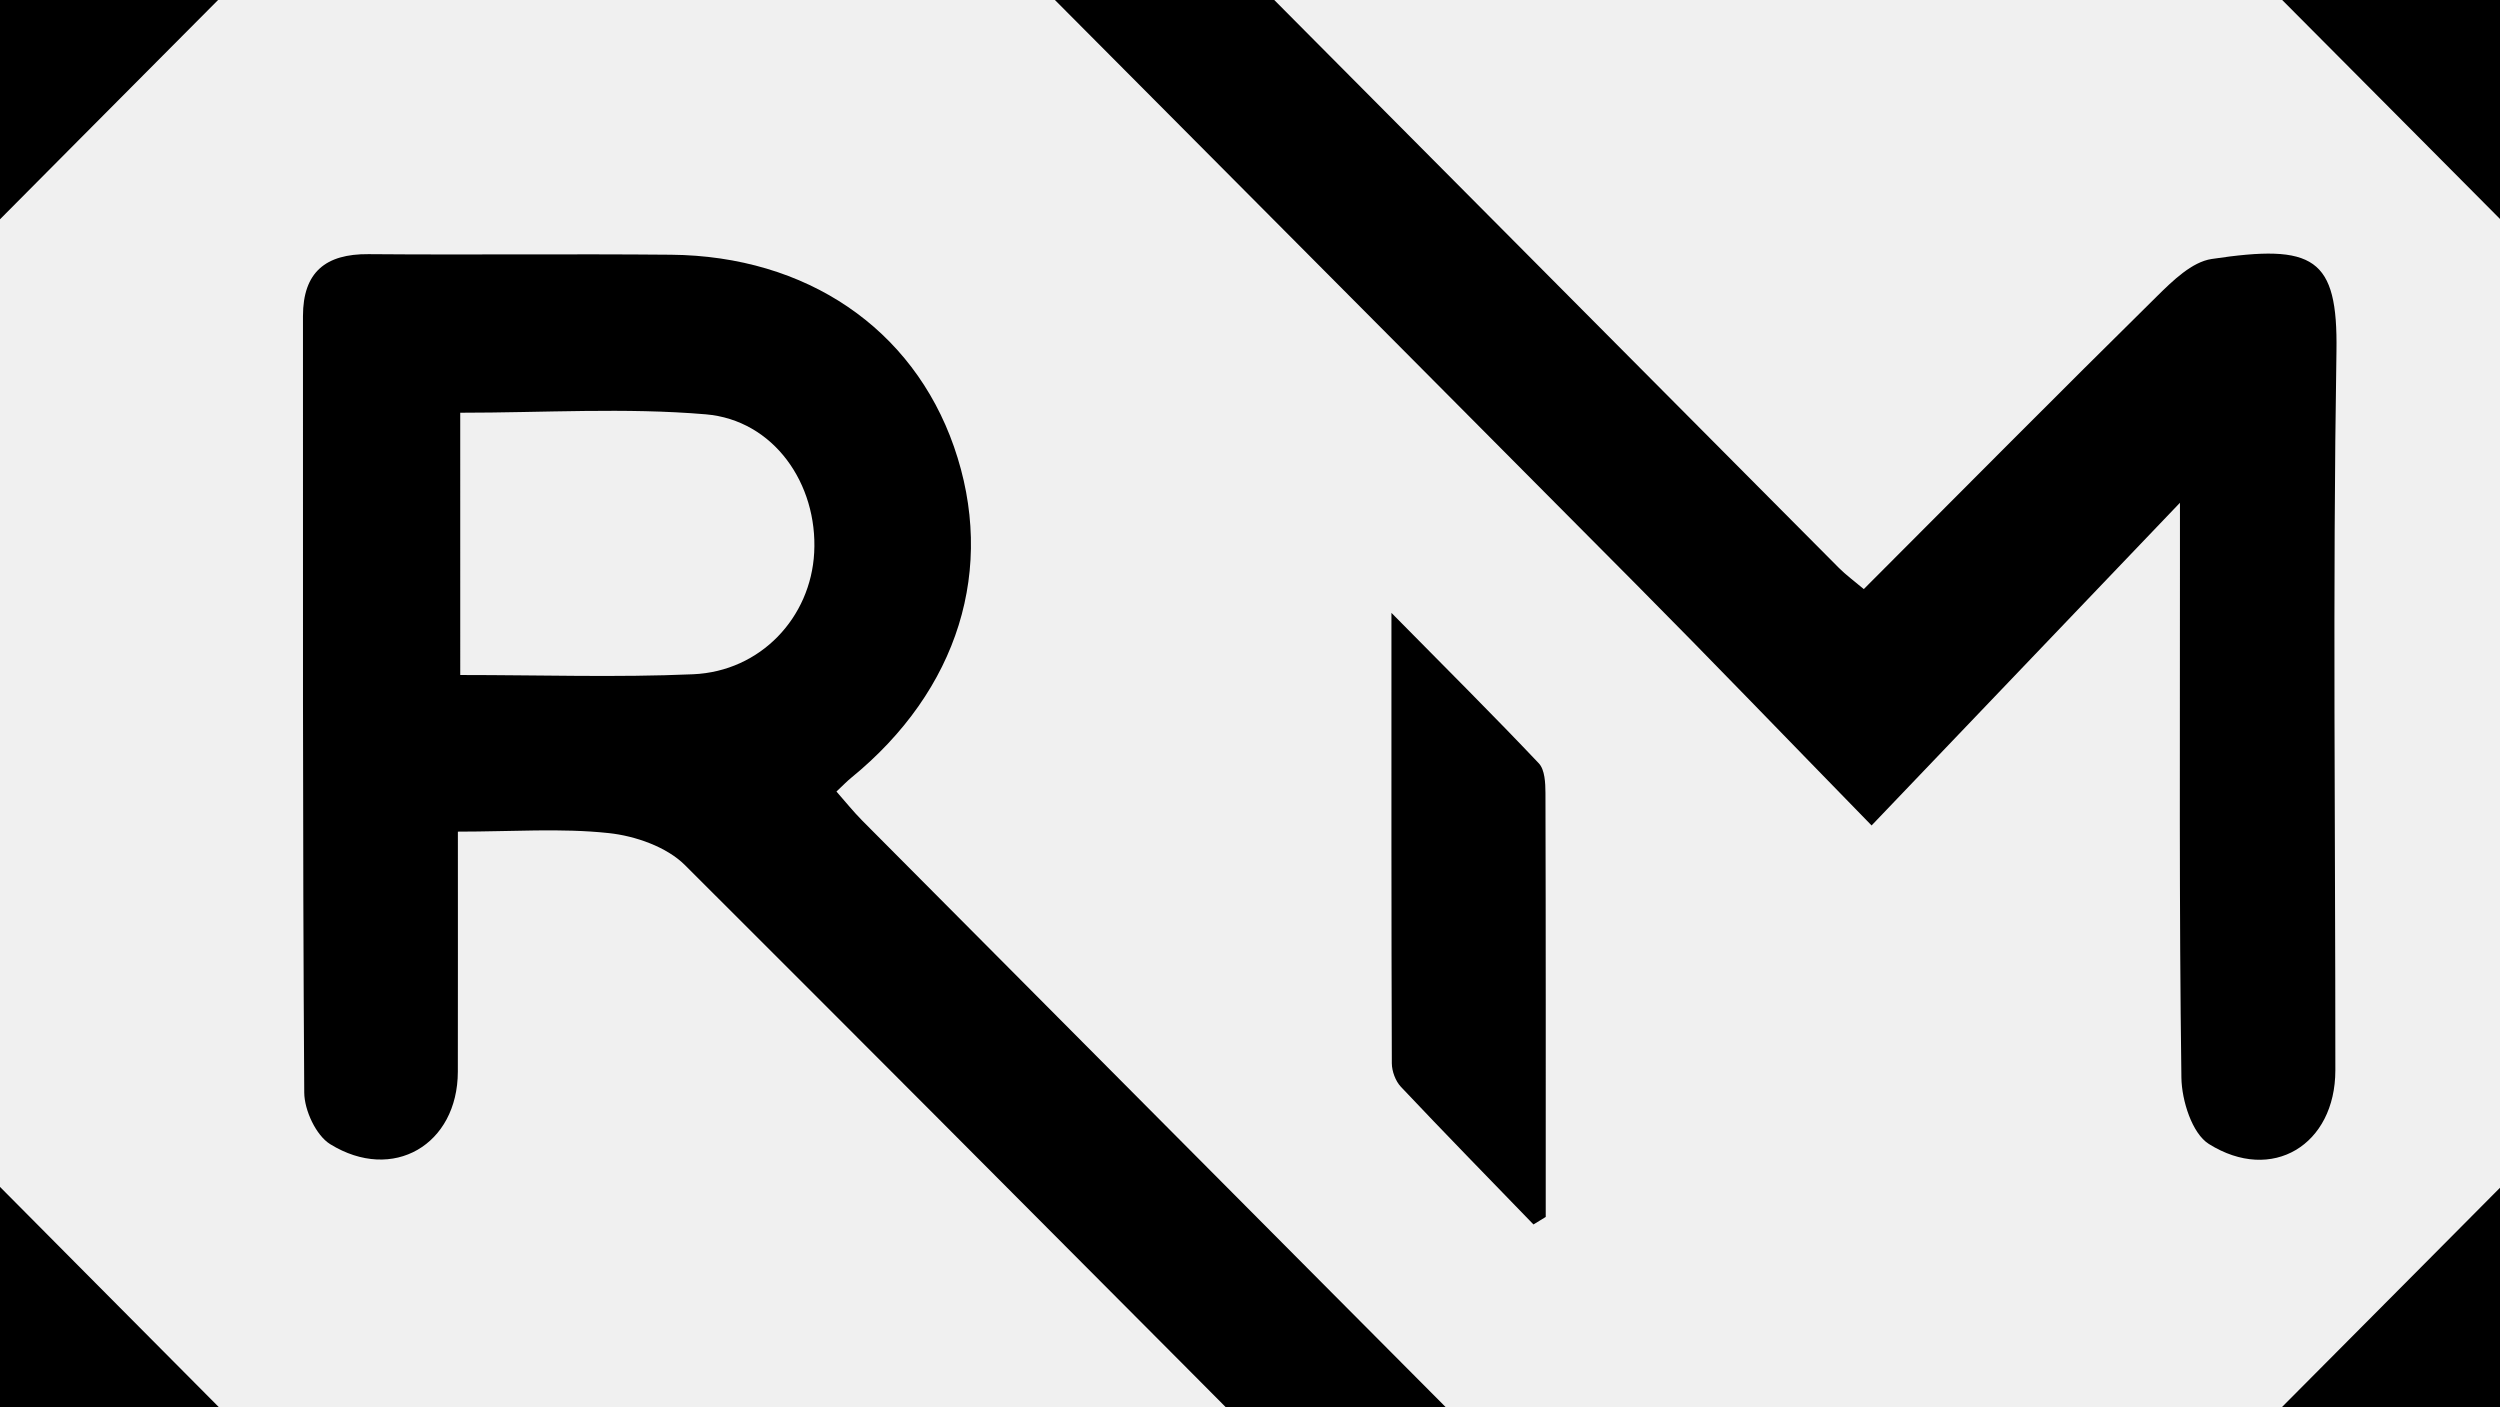
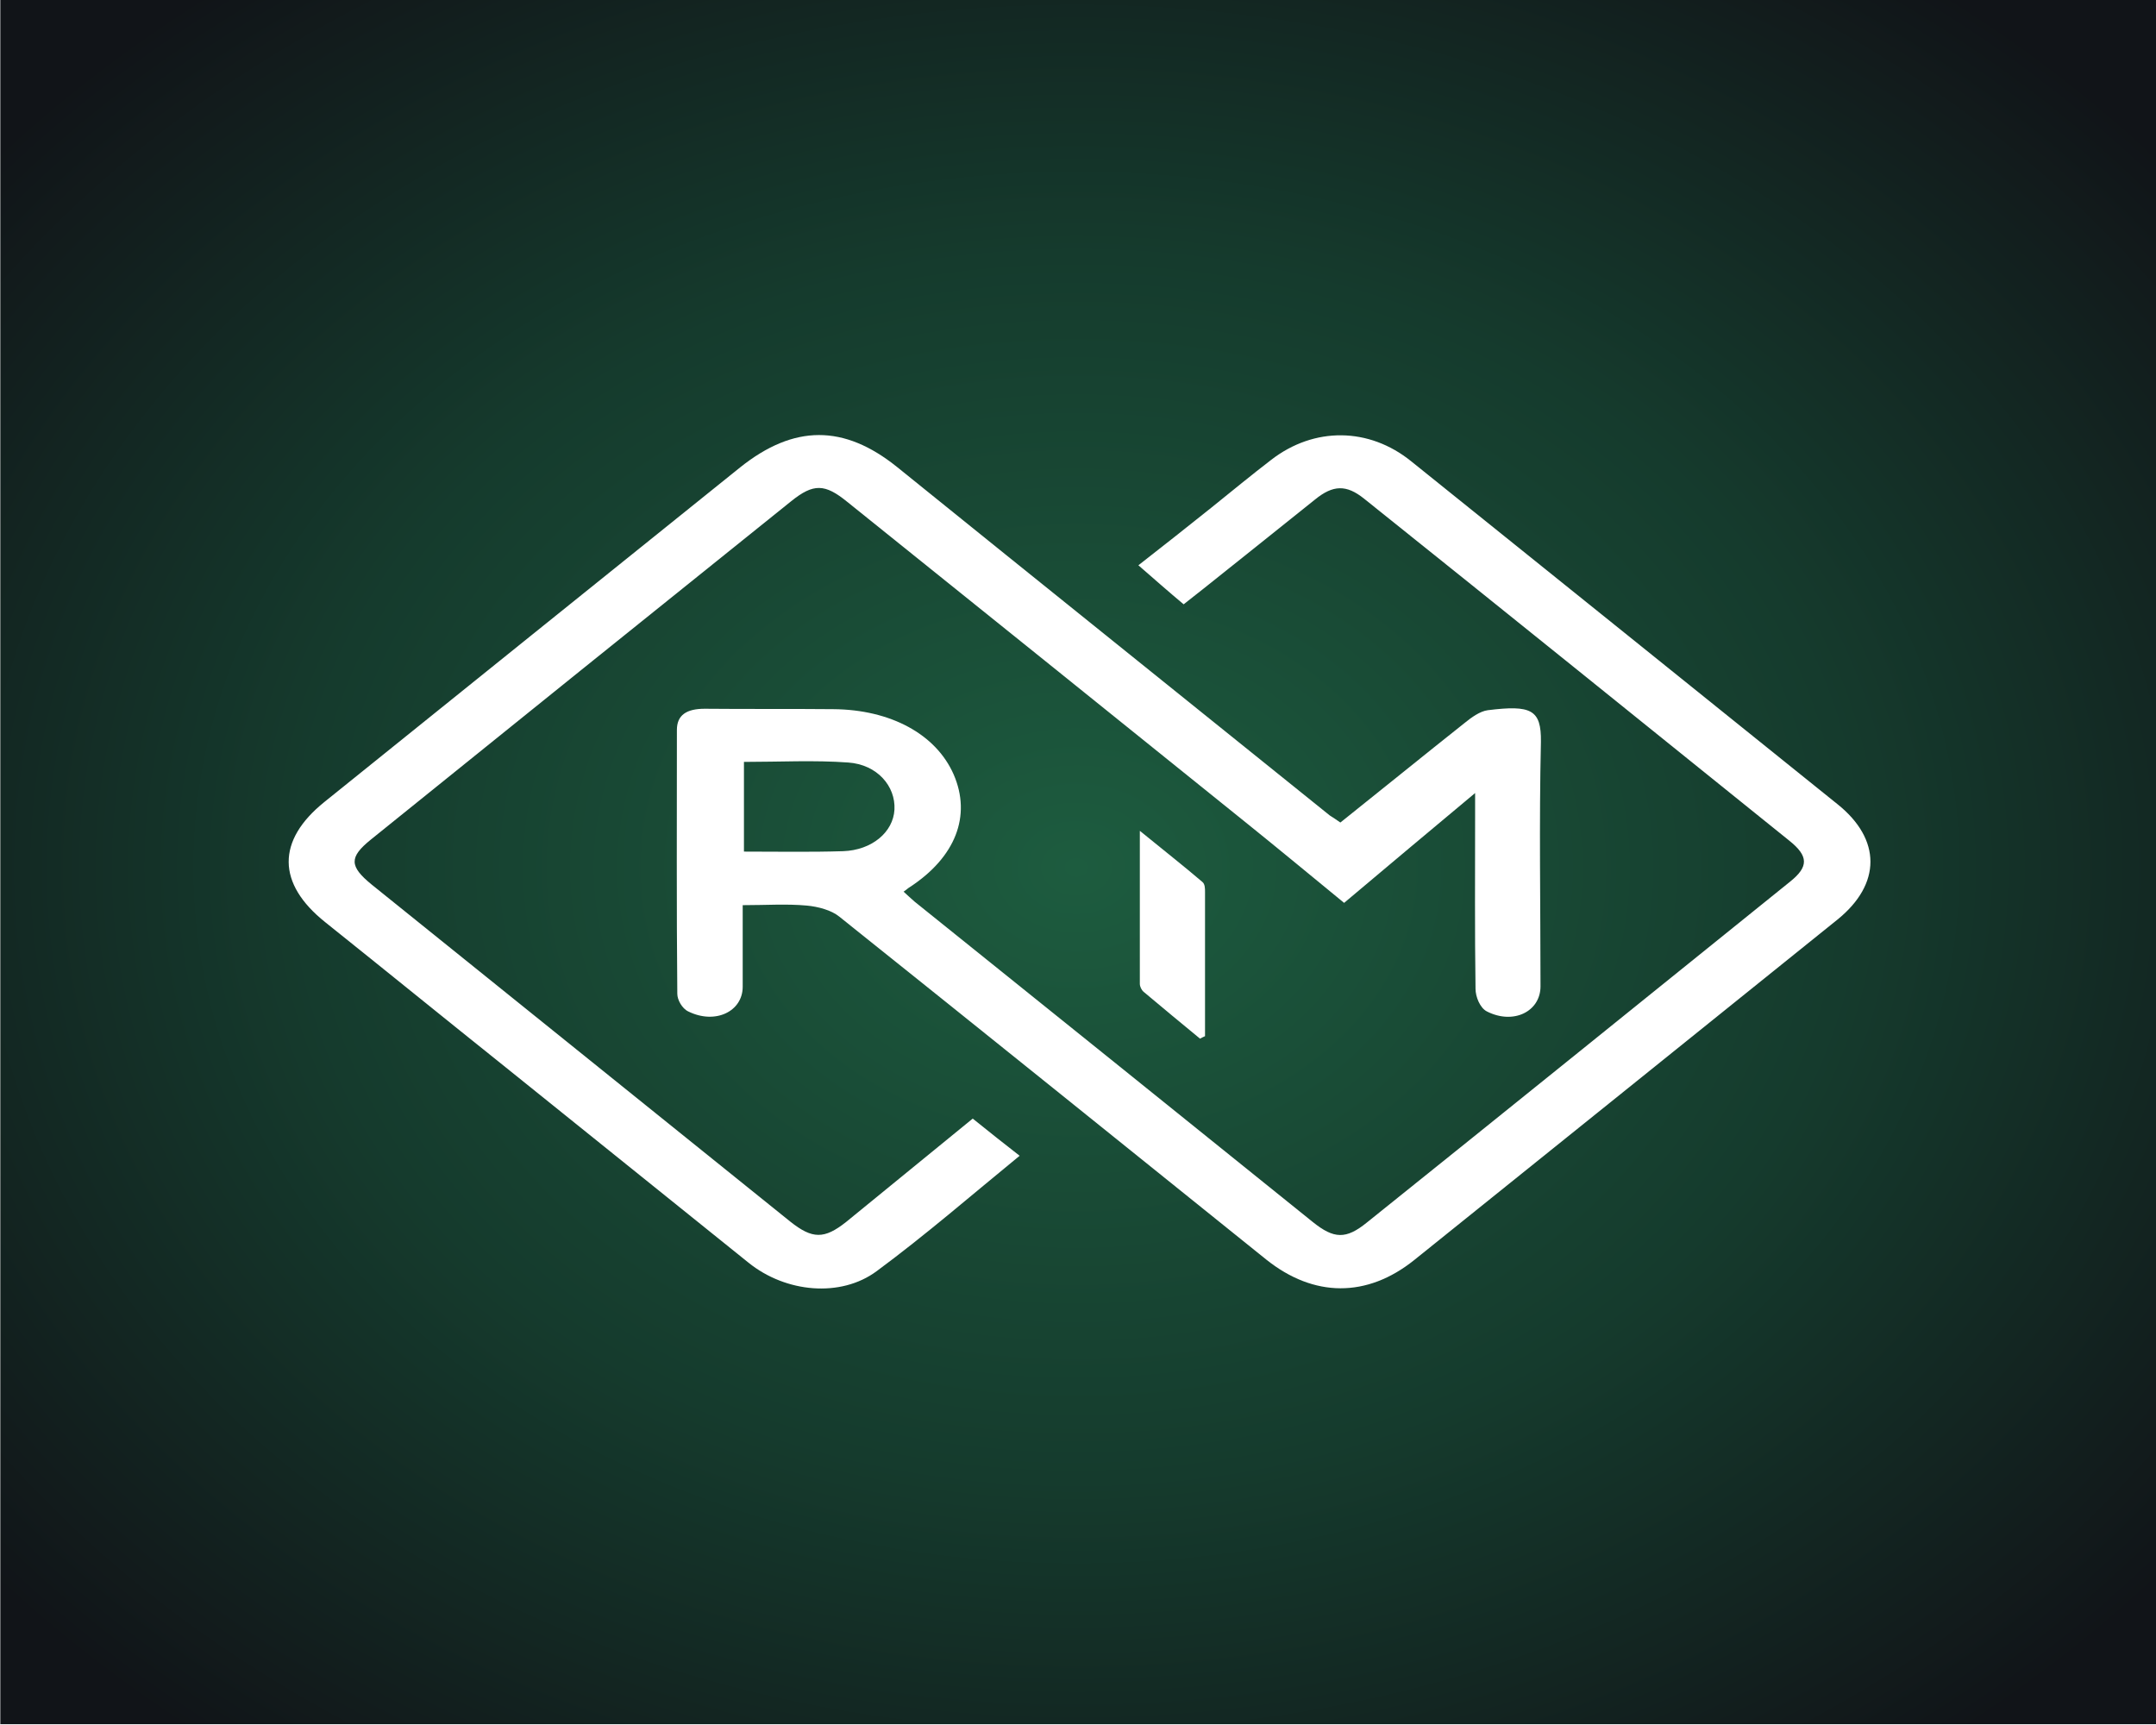
- <svg xmlns="http://www.w3.org/2000/svg" version="1.1" id="Layer_1" x="0px" y="0px" viewBox="0 0 1920 1080" style="enable-background:new 0 0 1920 1080;" xml:space="preserve">
-   <g>
-     <g>
-       <path d="M1148.22-40.47c-27.03-29.08-52.46-56.46-81.7-87.94c43.12-42.63,87.66-86.37,131.85-130.45    c36.02-35.94,70.98-72.98,107.61-108.25c77.82-74.94,176.59-73.65,252.79,2.91c256.96,258.11,513.79,516.37,770.52,774.73    c79.07,79.56,78.93,180.19-0.32,259.91c-254.86,256.45-509.78,512.81-764.9,768.99c-85.34,85.7-181.68,85.01-266.97-0.83    c-256.75-258.32-513.26-516.87-771.02-774.16c-14.1-14.08-38.23-22.46-58.63-24.63c-36.63-3.92-73.98-1.11-115.8-1.11    c0,64.33,0.08,124.31-0.03,184.3c-0.08,56.11-49.8,85.49-98.03,55.72c-10.88-6.72-19.85-26.04-19.93-39.61    c-1.3-198.75-0.93-397.52-0.98-596.3c0-33.84,17.45-47.89,50.31-47.62c77.44,0.65,154.91-0.28,232.35,0.44    c104.13,0.97,185.61,56.66,217.27,147.33c32.64,93.43,3.49,187.26-79.04,254.51c-3.09,2.52-5.83,5.4-11.17,10.43    c6.7,7.57,12.9,15.37,19.87,22.39c239.8,241.13,479.63,482.21,719.57,723.22c38.39,38.57,60.15,39.33,97.74,1.55    c255.07-256.24,509.93-512.7,764.64-769.33c33.55-33.81,33.39-57.56-1.73-92.95c-255.66-257.58-511.56-514.87-767.7-771.9    c-31.95-32.06-55.89-31-89.07,2.05c-67.36,67.07-134.21,134.65-201.36,201.93C1173.12-63.87,1161.42-53.09,1148.22-40.47z     M353.47,518.41c61.88,0,120.49,1.96,178.88-0.58c51.8-2.26,90.32-43.53,92.95-93.41c2.79-52.81-31.05-101.79-83.27-106.22    c-61.8-5.24-124.37-1.22-188.57-1.22C353.47,384.45,353.47,448.32,353.47,518.41z" />
-       <path d="M1431.39,452.42c75.79-75.89,150.07-150.83,225.2-224.92c12.02-11.86,26.82-26.34,41.98-28.6    c78.45-11.77,97-1.38,95.83,71.11c-2.95,183.98-0.8,368.03-0.85,552.05c-0.03,57.17-48.52,86.99-97.16,56.5    c-12.85-8.06-20.83-33.33-21.07-50.85c-1.78-130.27-1.06-260.56-1.12-390.85c0-14.52,0-29.04,0-50.73    c-80.58,84.31-156.45,163.71-236.82,247.82c-67.07-68.74-123.39-127.34-180.66-184.99C1017.94,208.6,778.86-31.44,539.88-271.55    c-40.22-40.41-61.13-41.29-100.51-1.73C186.13-18.93-66.92,235.63-319.81,490.32c-39.51,39.79-38.89,60.03,2,101.23    c251.93,253.75,503.95,507.41,756.07,760.95c39.88,40.09,61.37,40.28,100.51,0.51c76.03-77.23,151.61-154.92,228.44-233.51    c30.99,30.84,57.97,57.7,84.47,84.06c-86.7,88.4-169.22,178.21-258.05,261.18c-64.43,60.2-163.74,48.4-231.21-19.16    c-146.69-146.86-292.88-294.21-439.28-441.4C-185.46,895-293.93,785.67-402.71,676.66c-86.94-87.13-87.71-184.39-1.25-271.39    C-153.83,153.55,96.4-98.15,346.68-349.75c97.48-97.98,187.61-97.68,283.97-0.58c260.34,262.34,520.98,524.35,781.58,786.44    C1417.66,441.58,1423.99,446.17,1431.39,452.42z" />
-       <path d="M1177.7,940.38c-34.03-35.15-68.24-70.14-101.81-105.71c-4.15-4.39-6.94-11.98-6.97-18.07    c-0.4-110.95-0.29-221.92-0.29-345.91c43.5,44.08,78.88,79.31,113.2,115.57c4.6,4.87,5.05,15.05,5.08,22.78    c0.32,108.53,0.21,217.05,0.21,325.58C1183.95,936.5,1180.84,938.44,1177.7,940.38z" />
-     </g>
+ <svg xmlns="http://www.w3.org/2000/svg" version="1.1" id="Layer_1" x="0px" y="0px" viewBox="0 0 1280 1024" style="enable-background:new 0 0 1280 1024;" xml:space="preserve">
+   <style type="text/css">
+ 	.st0{fill:url(#SVGID_1_);}
+ 	.st1{fill:#FFFFFF;}
+ </style>
+   <radialGradient id="SVGID_1_" cx="335.283" cy="908.635" r="0.65" gradientTransform="matrix(1280 0 0 -1024 -428521.75 930953.938)" gradientUnits="userSpaceOnUse">
+     <stop offset="0" style="stop-color:#1D5C3F" />
+     <stop offset="0.55" style="stop-color:#153B2D" />
+     <stop offset="1" style="stop-color:#111418" />
+   </radialGradient>
+   <rect x="0.2" y="-0.5" class="st0" width="1280" height="1024" />
+   <g transform="translate(163.5,201.1) scale(1.2325)">
+     <path class="st1" d="M437.5,127.9c-7.3-6.1-14.1-12.1-21.8-18.8c11.5-9,23.5-18.4,35.2-27.8c9.6-7.7,19-15.5,28.8-23   c20.7-16,47.1-15.7,67.4,0.7c68.5,55.1,137,110.1,205.4,165.2c21.1,16.9,21.1,38.4,0,55.5c-68.1,54.8-135.9,109.4-203.9,164   c-22.8,18.3-48.4,18.1-71.3-0.2c-68.5-55.1-137-110.3-205.7-165.2c-3.8-3.1-10.2-4.8-15.6-5.3c-9.8-0.9-19.6-0.2-30.9-0.2   c0,13.7,0,26.5,0,39.3c0,11.9-13.2,18.3-26.2,11.9c-3-1.4-5.3-5.6-5.3-8.5c-0.4-42.3-0.2-84.8-0.2-127.1c0-7.2,4.7-10.2,13.4-10.2   c20.7,0.2,41.4,0,61.9,0.2c27.7,0.2,49.5,12.1,58,31.4c8.7,20,0.9,39.9-21.1,54.3c-0.9,0.5-1.5,1.2-3,2.2c1.7,1.5,3.4,3.2,5.3,4.8   c64,51.4,128,102.9,191.8,154.3c10.2,8.2,16,8.4,26,0.3c68.1-54.6,135.9-109.4,203.9-164.2c9-7.2,9-12.3-0.4-19.8   c-68.3-55-136.3-109.9-204.8-164.7c-8.5-6.8-14.9-6.7-23.7,0.5c-17.9,14.3-35.8,28.7-53.8,43C444.1,122.7,441.1,125.1,437.5,127.9z    M225.7,247c16.4,0,32.2,0.3,47.8-0.2c13.9-0.5,24.1-9.2,24.7-20c0.6-11.3-8.3-21.7-22.2-22.7c-16.4-1.2-33.1-0.3-50.3-0.3   C225.7,218.5,225.7,232.1,225.7,247z" />
+     <path class="st1" d="M513,233c20.3-16.2,40.1-32.3,59.9-48c3.2-2.6,7.3-5.6,11.1-6.1c20.9-2.6,25.8-0.3,25.6,15.2   c-0.9,39.3-0.2,78.5-0.2,117.8c0,12.1-13,18.6-25.8,12.1c-3.4-1.7-5.5-7.2-5.5-10.9c-0.4-27.8-0.2-55.6-0.2-83.5   c0-3.1,0-6.1,0-10.8c-21.5,17.9-41.8,35-63.1,52.9c-17.9-14.7-32.9-27.1-48.2-39.4C403,181.1,339.2,129.7,275.4,78.5   c-10.7-8.7-16.2-8.9-26.9-0.3c-67.6,54.3-135,108.5-202.5,163c-10.5,8.5-10.5,12.8,0.4,21.7c67.2,54.1,134.4,108.2,201.6,162.3   c10.7,8.5,16.4,8.5,26.9,0.2c20.3-16.6,40.5-33.1,61-49.8c8.3,6.7,15.4,12.3,22.6,17.9c-23,18.8-45.2,38.1-68.9,55.6   c-17.3,12.8-43.7,10.4-61.7-4.1c-39-31.4-78.1-62.8-117.1-94.2c-29-23.2-57.8-46.6-86.8-69.8c-23.3-18.6-23.5-39.3-0.4-57.9   C90.4,169.3,157,115.7,223.8,62c26-20.8,50.1-20.8,75.7-0.2c69.3,56,138.9,111.8,208.4,167.8C509.4,230.6,511.1,231.6,513,233z" />
+     <path class="st1" d="M445.4,337.1c-9.2-7.5-18.1-15-27.1-22.5c-1.1-0.9-1.9-2.6-1.9-3.9c0-23.7,0-47.3,0-73.7   c11.5,9.4,21.1,16.9,30.1,24.6c1.3,1,1.3,3.2,1.3,4.8c0,23.2,0,46.3,0,69.5C447.1,336.2,446.3,336.6,445.4,337.1z" />
  </g>
</svg>
